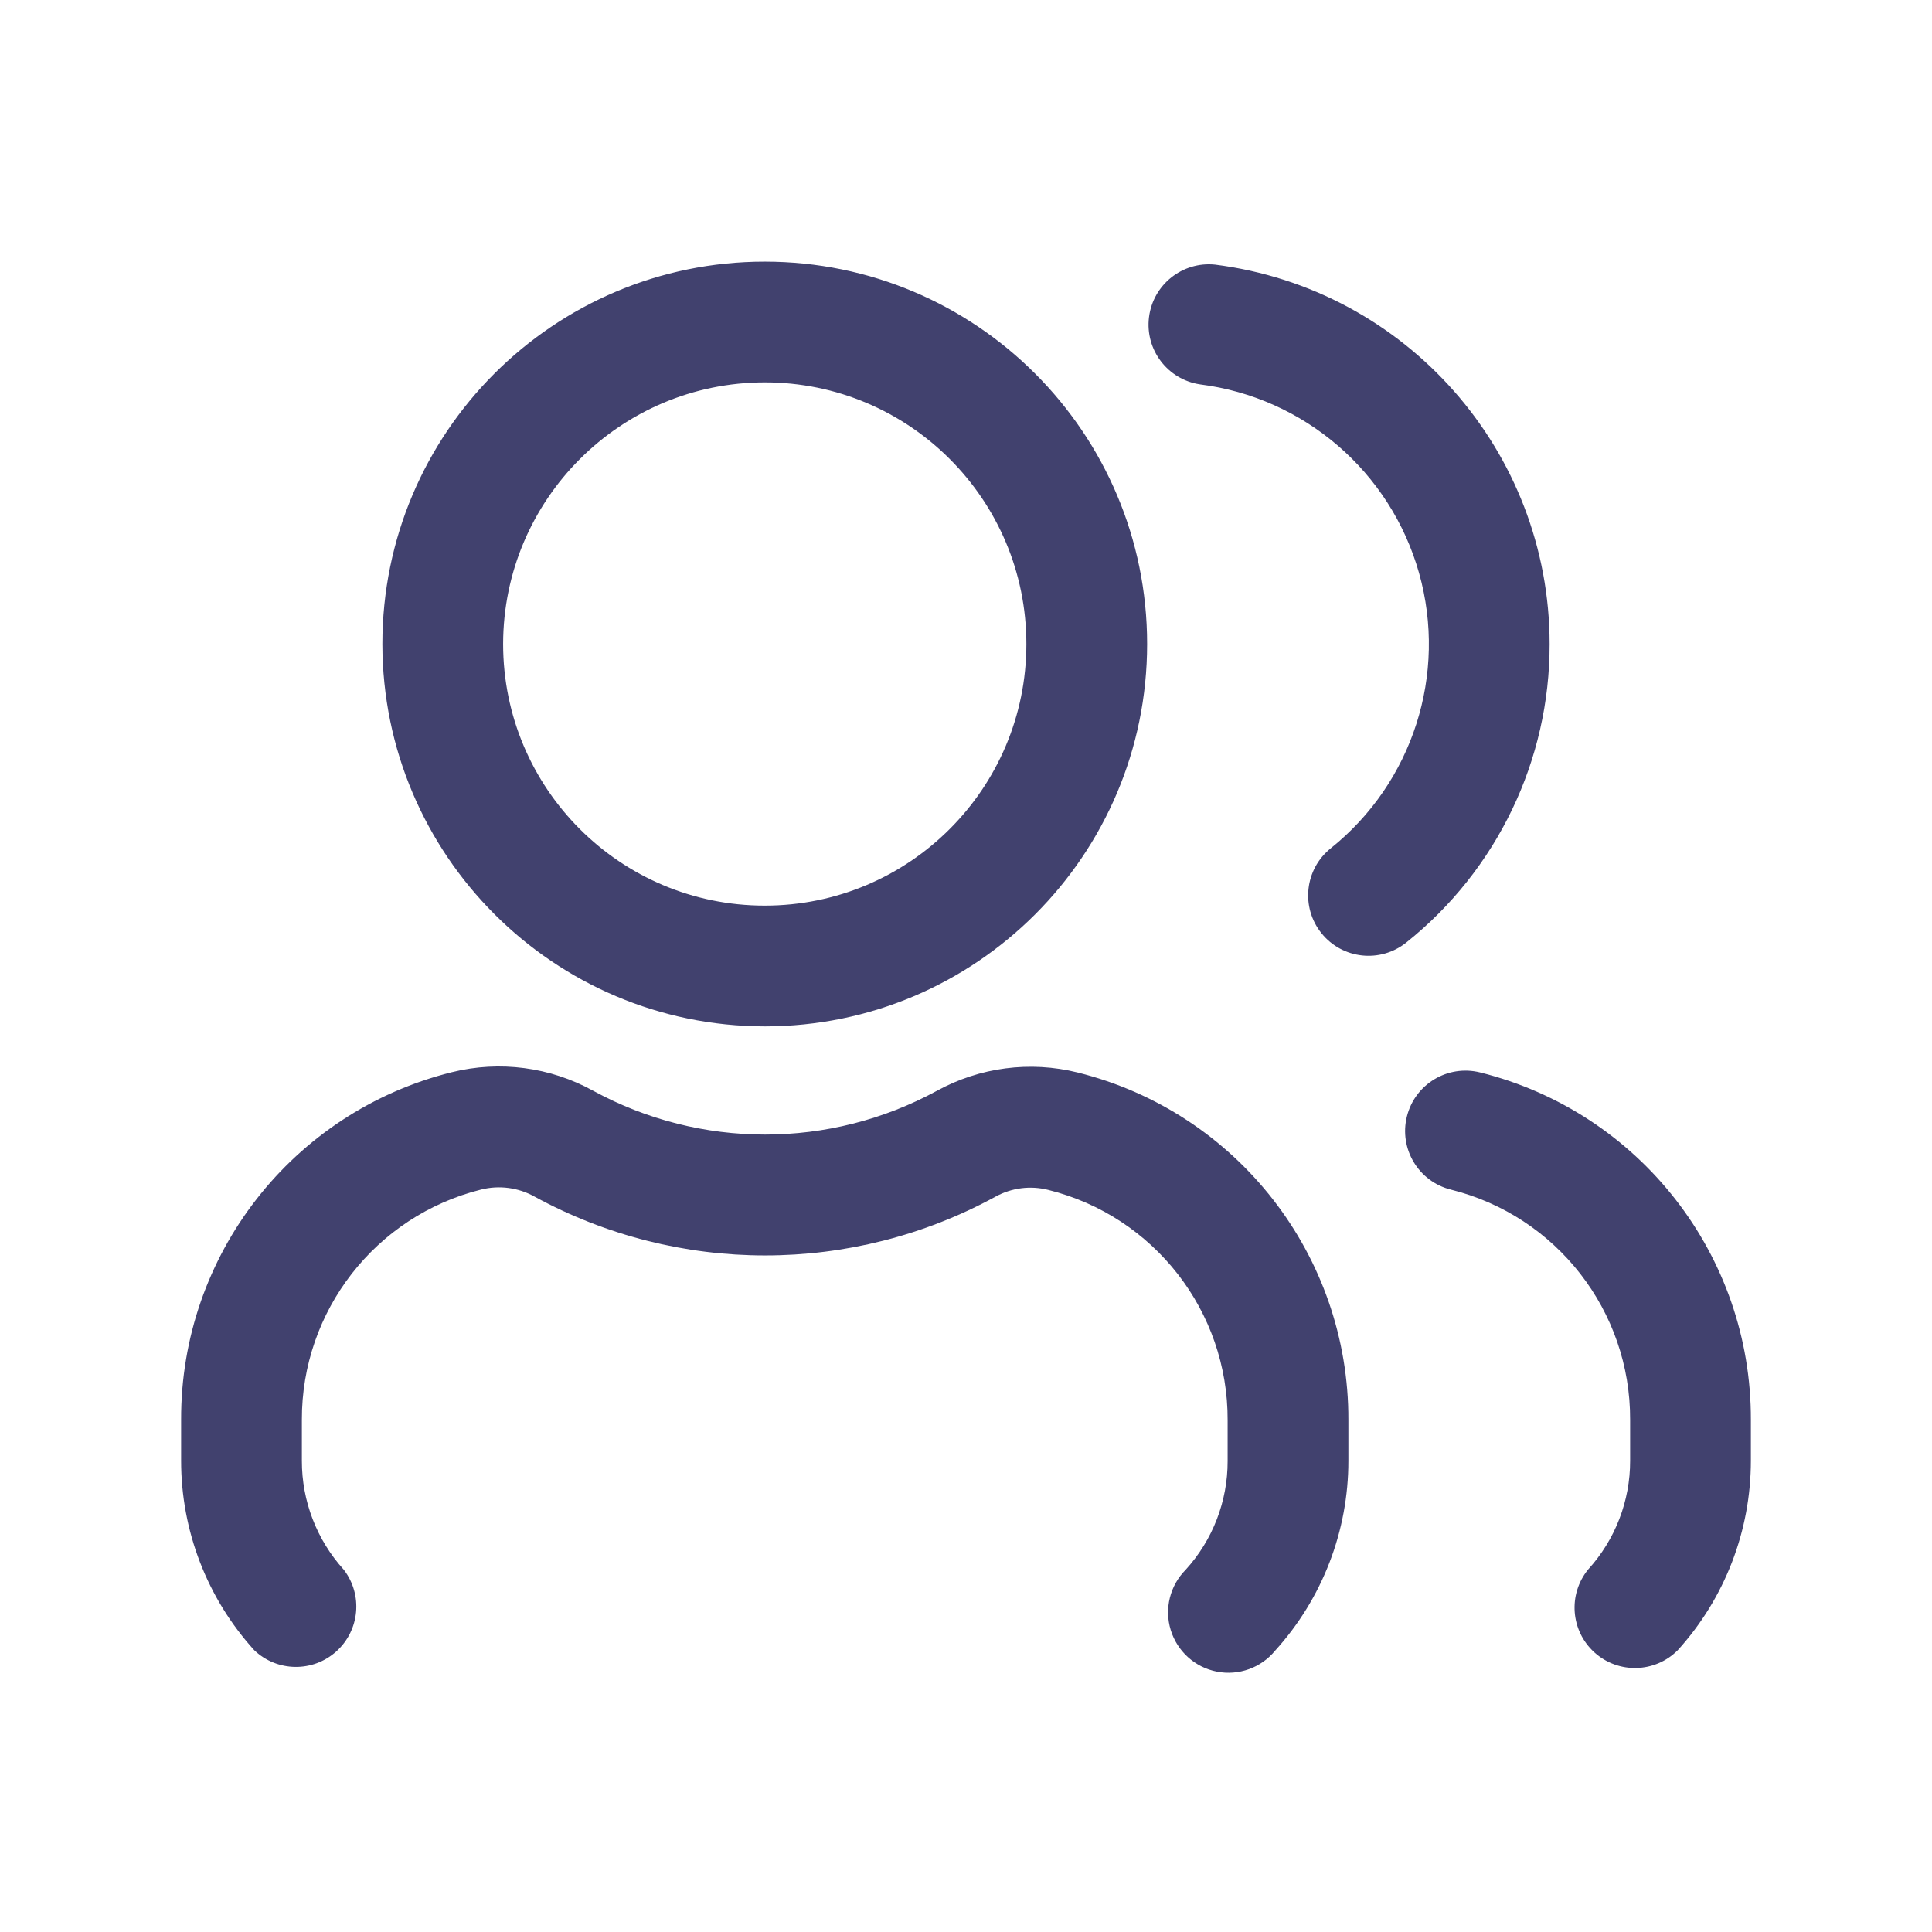
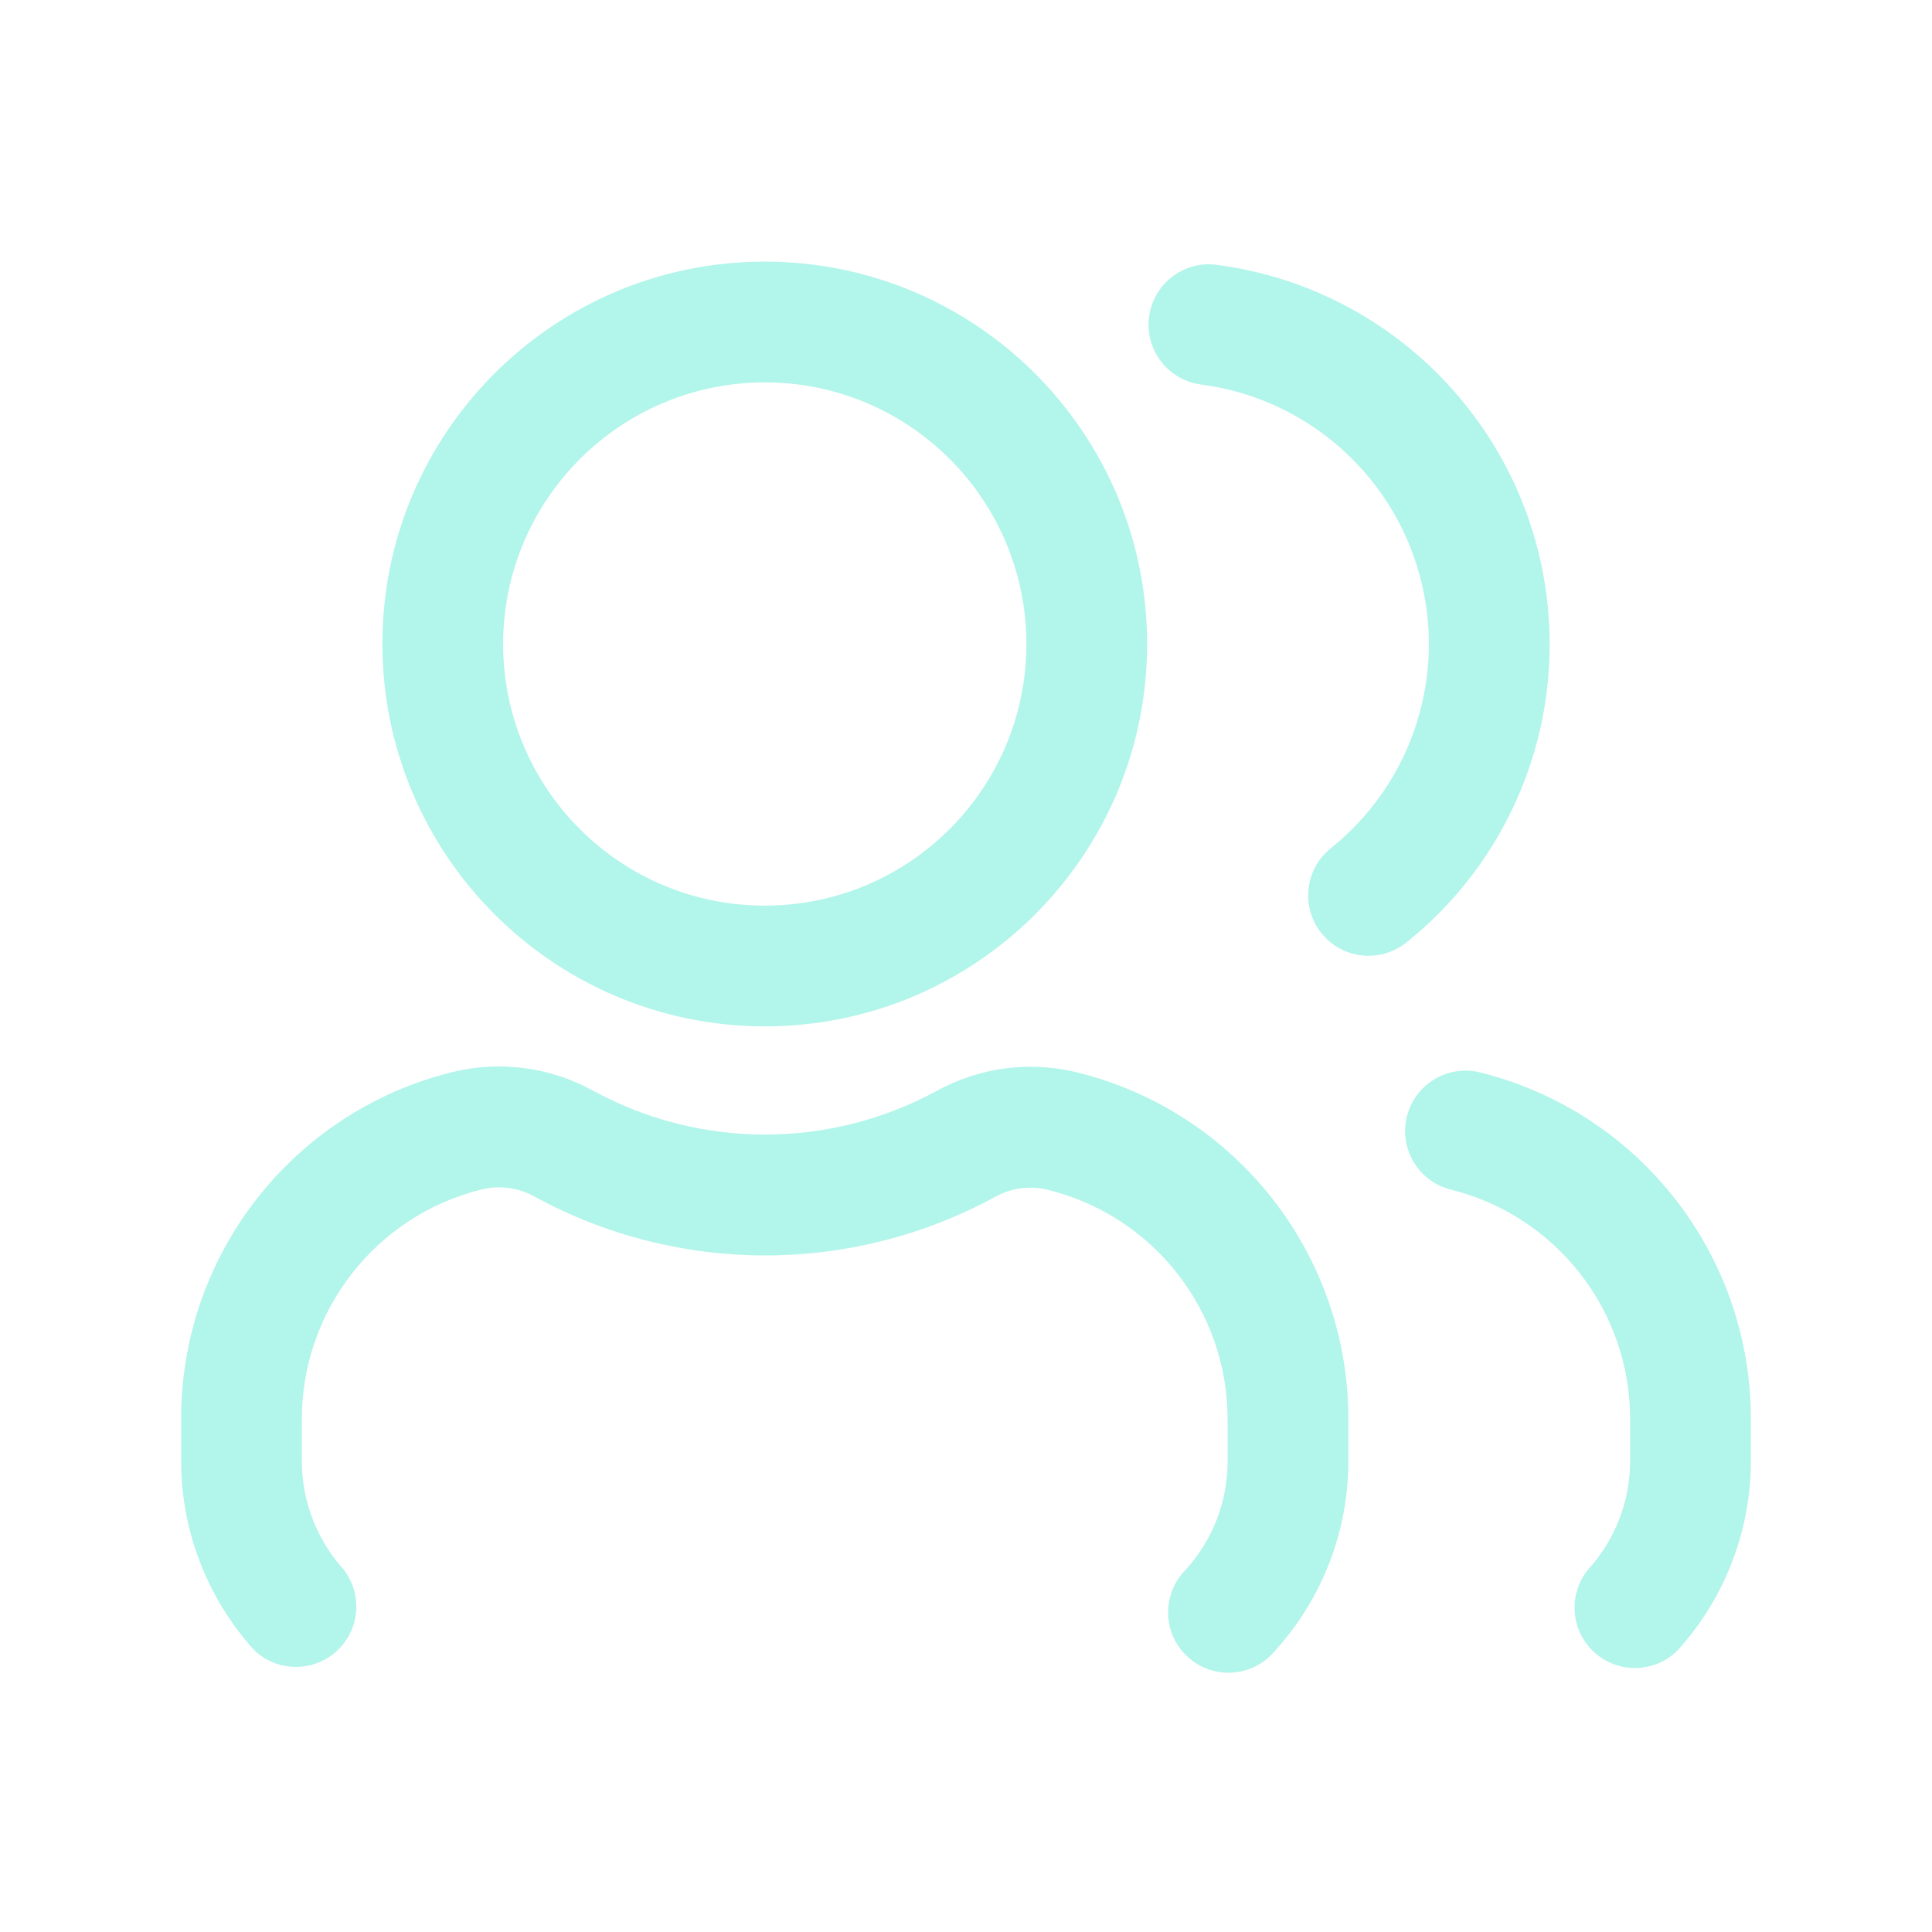
<svg xmlns="http://www.w3.org/2000/svg" id="magicoon-Regular" viewBox="0 0 24 24">
  <defs>
-     <style>.cls-1{fill:#41416e;}</style>
+     <style>.cls-1{fill:#B2F5EA;}</style>
  </defs>
  <g id="users-Regular">
    <path id="users-Regular-2" data-name="users-Regular" class="cls-1" d="M16.75,17.639v.507a3.505,3.505,0,0,1-.909,2.358A.75.75,0,1,1,14.729,19.5a2,2,0,0,0,.521-1.35v-.507a2.936,2.936,0,0,0-2.226-2.861.9.9,0,0,0-.657.083,5.976,5.976,0,0,1-5.726,0,.909.909,0,0,0-.664-.088A2.938,2.938,0,0,0,3.75,17.639v.507A2.009,2.009,0,0,0,4.271,19.5.75.75,0,0,1,3.159,20.5a3.5,3.5,0,0,1-.909-2.357v-.507a4.434,4.434,0,0,1,3.364-4.317,2.425,2.425,0,0,1,1.757.232,4.461,4.461,0,0,0,4.266,0,2.421,2.421,0,0,1,1.75-.228A4.434,4.434,0,0,1,16.75,17.639Zm1.636-4.317a.75.75,0,1,0-.362,1.456,2.936,2.936,0,0,1,2.226,2.861v.507a2,2,0,0,1-.521,1.35A.75.75,0,0,0,20.841,20.5a3.505,3.505,0,0,0,.909-2.358v-.507A4.434,4.434,0,0,0,18.386,13.322ZM4.75,8A4.75,4.75,0,1,1,9.5,12.75,4.756,4.756,0,0,1,4.75,8Zm1.5,0A3.25,3.25,0,1,0,9.5,4.75,3.254,3.254,0,0,0,6.25,8Zm13,0a4.753,4.753,0,0,0-4.157-4.713.75.75,0,0,0-.186,1.488,3.251,3.251,0,0,1,1.624,5.763.75.75,0,0,0,.939,1.17A4.735,4.735,0,0,0,19.25,8Z" />
  </g>
</svg>
